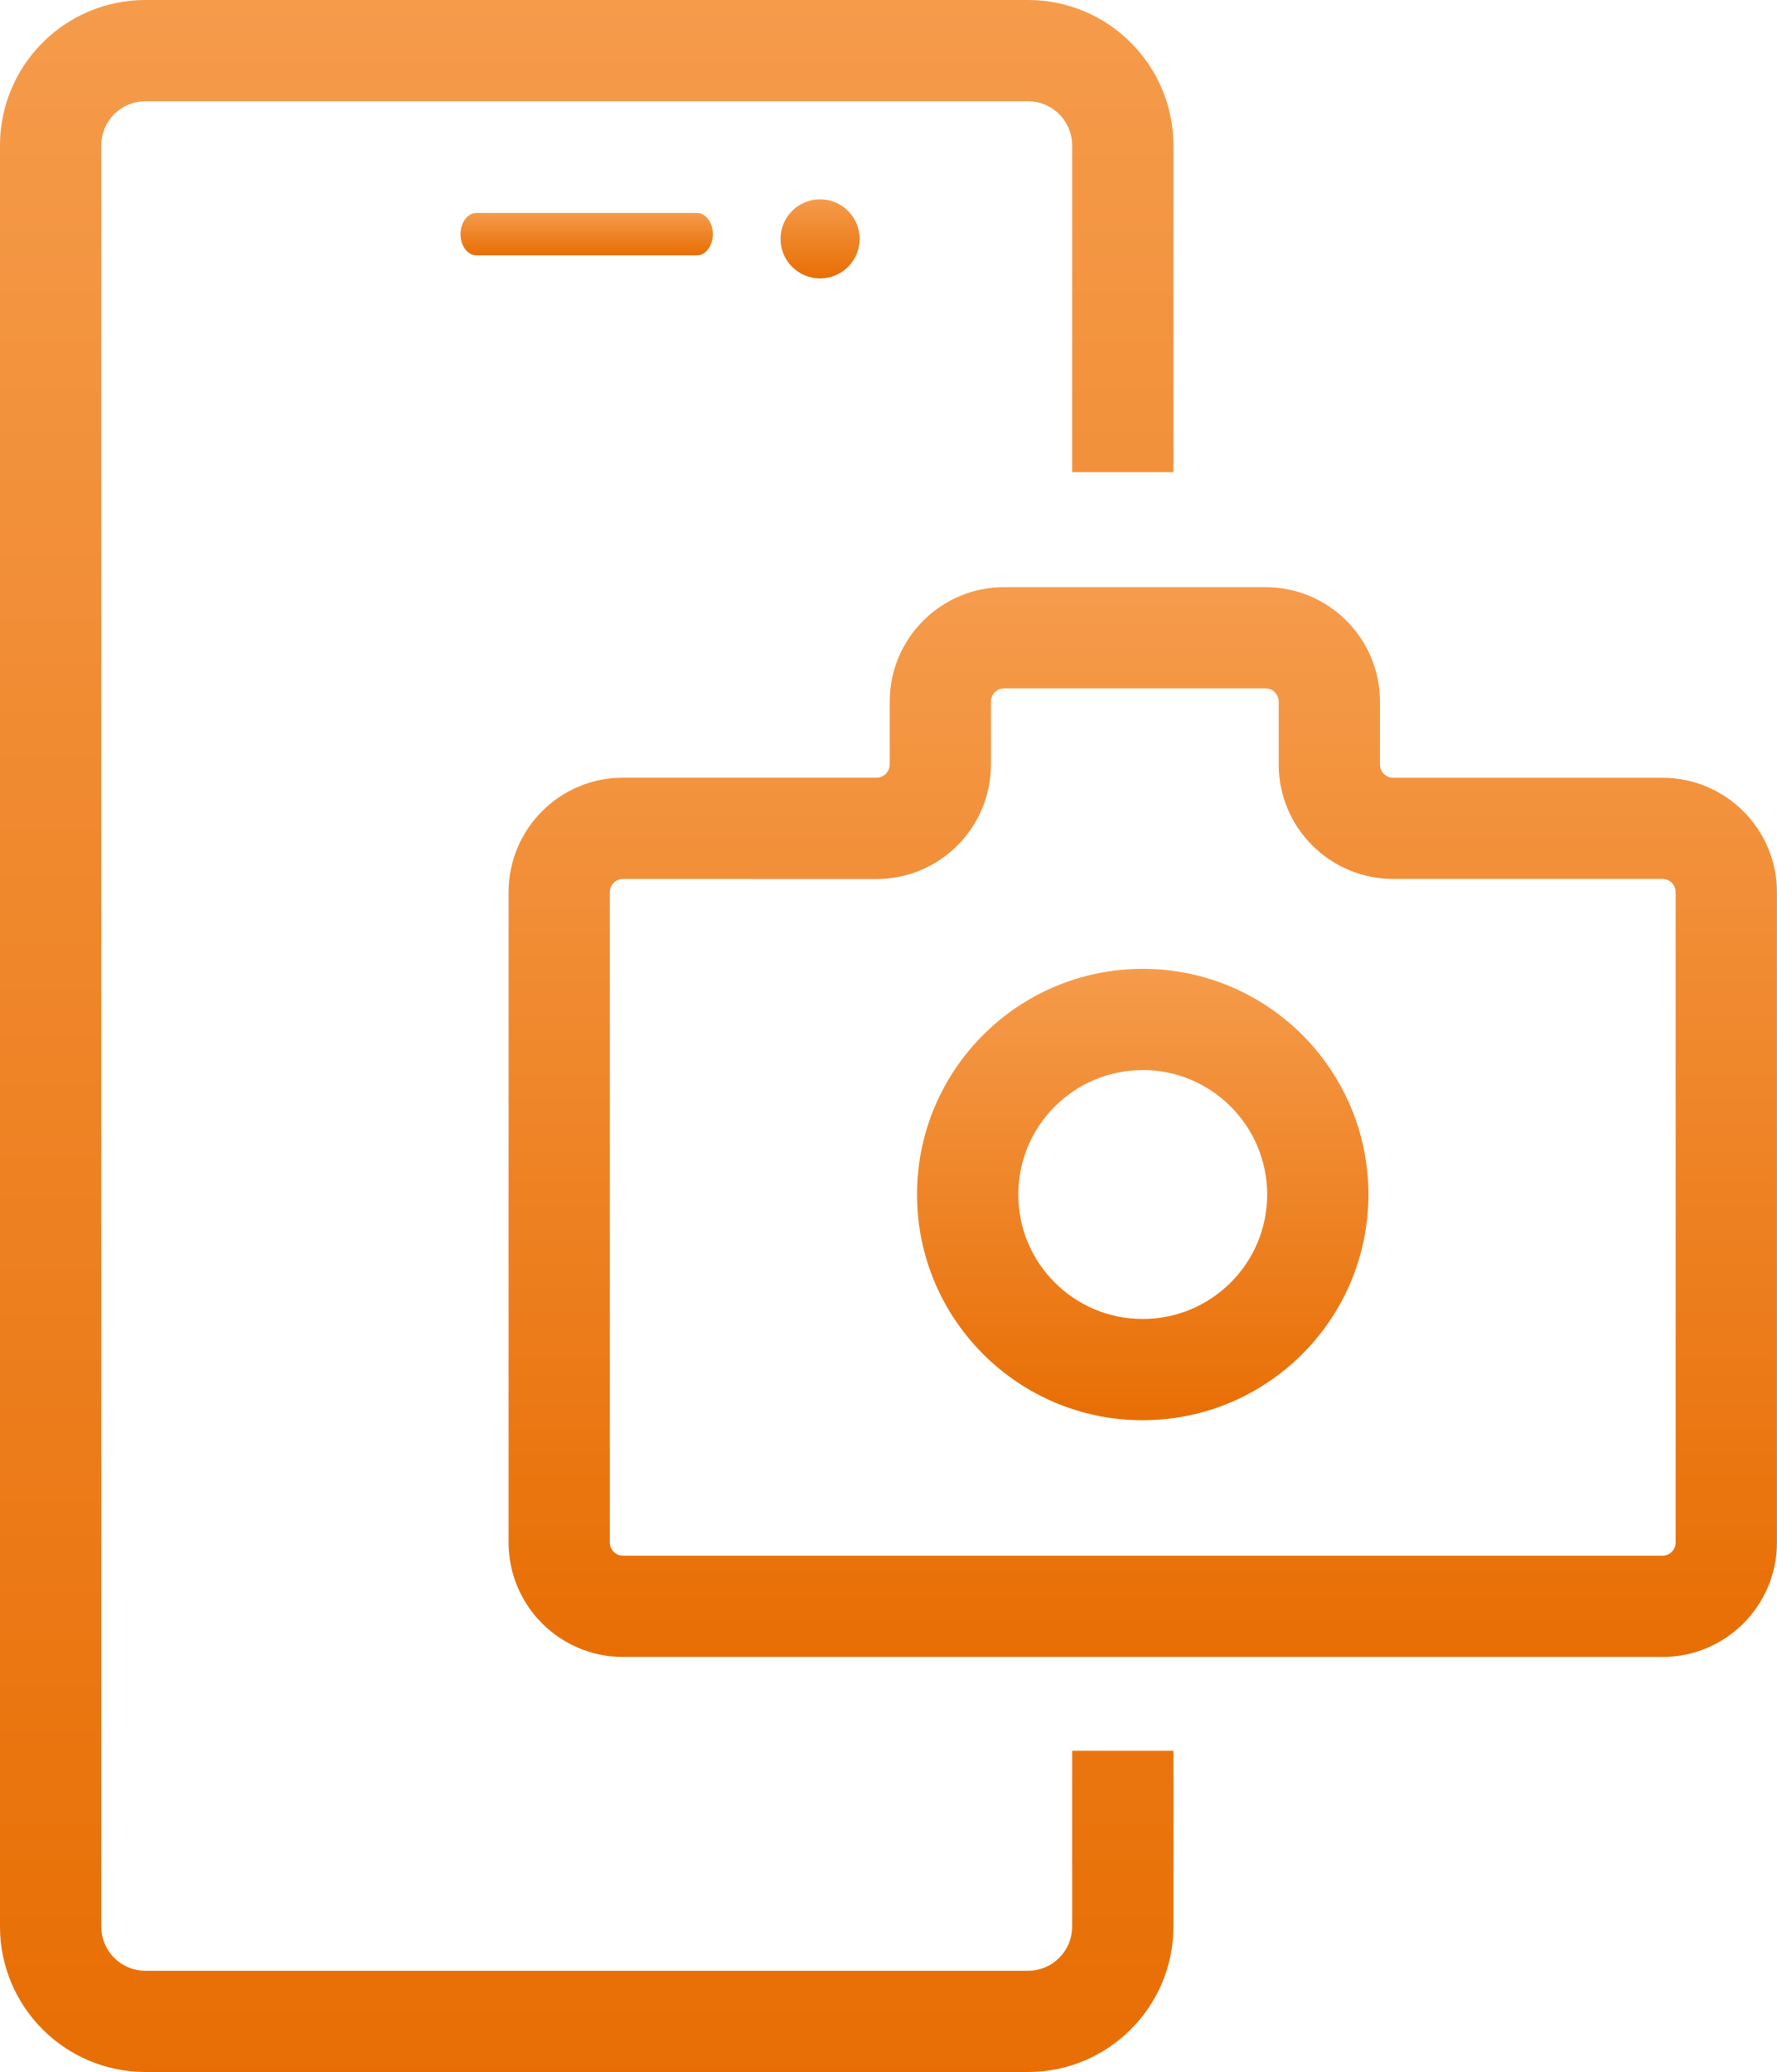
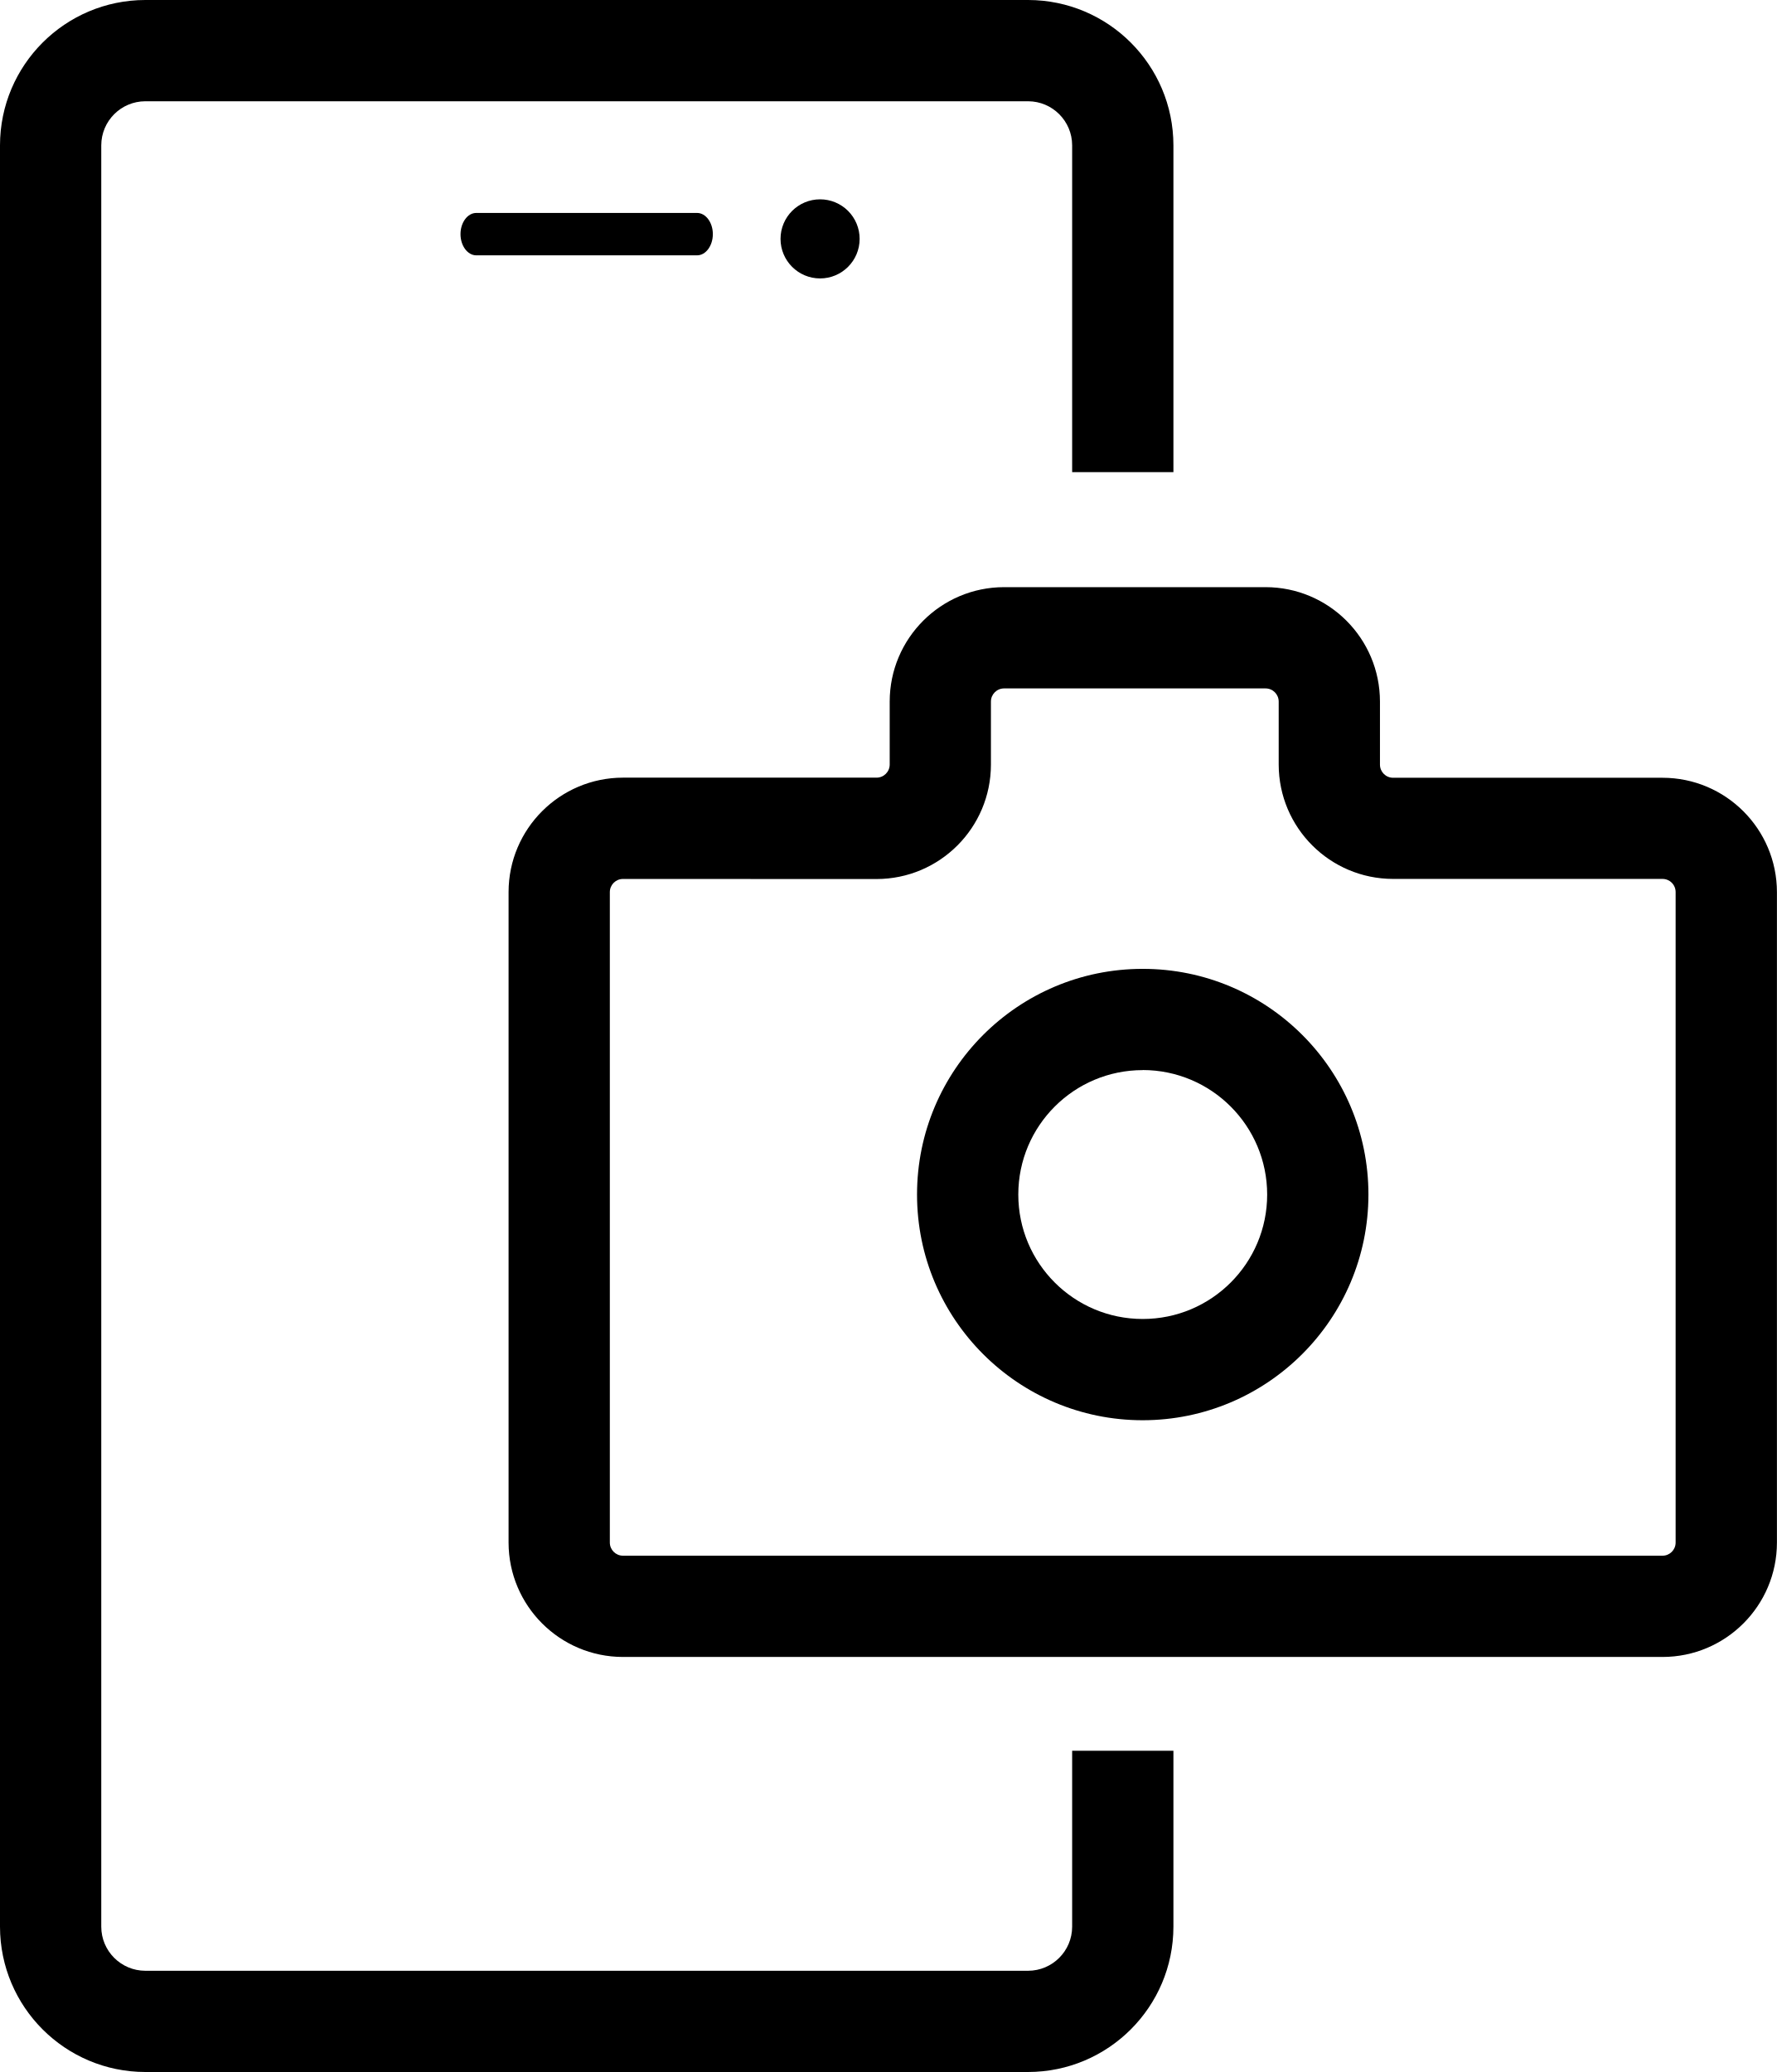
<svg xmlns="http://www.w3.org/2000/svg" width="46.094" height="53.752" viewBox="0 0 46.094 53.752">
  <defs>
    <linearGradient id="linear-gradient" x1="0.5" x2="0.5" y2="1" gradientUnits="objectBoundingBox">
-       <stop offset="0" stop-color="#f59b4b" />
-       <stop offset="1" stop-color="#e86e04" />
+       <stop offset="0" stop-color="@fill2" />
+       <stop offset="1" stop-color="@fill2" />
    </linearGradient>
  </defs>
  <g id="Group_58208" data-name="Group 58208" transform="translate(0 -1)">
    <g id="Group_58209" data-name="Group 58209" transform="translate(0 1)">
      <path id="Path_155704" data-name="Path 155704" d="M50.025,50.948H23.058a2.971,2.971,0,0,1-2.968-2.967V31.105a2.971,2.971,0,0,1,2.968-2.968h6.578a.341.341,0,0,0,.341-.34V26.162a2.97,2.97,0,0,1,2.967-2.967h6.784a2.97,2.97,0,0,1,2.967,2.967V27.8a.341.341,0,0,0,.341.34h6.99a2.97,2.97,0,0,1,2.967,2.968V47.981a2.97,2.97,0,0,1-2.967,2.967M23.058,30.765a.341.341,0,0,0-.341.341V47.981a.341.341,0,0,0,.341.34H50.025a.34.34,0,0,0,.34-.34V31.105a.34.34,0,0,0-.34-.341h-6.99A2.971,2.971,0,0,1,40.068,27.8V26.162a.341.341,0,0,0-.34-.34H32.943a.341.341,0,0,0-.34.34V27.8a2.971,2.971,0,0,1-2.968,2.967Z" transform="translate(-6.897 -7.963)" fill="url(#linear-gradient)" />
      <path id="Path_155705" data-name="Path 155705" d="M42.081,49.985a5.855,5.855,0,1,1,5.855-5.855,5.861,5.861,0,0,1-5.855,5.855m0-9.083a3.228,3.228,0,1,0,3.228,3.228A3.232,3.232,0,0,0,42.081,40.9" transform="translate(-12.437 -13.141)" fill="url(#linear-gradient)" />
      <path id="Path_155706" data-name="Path 155706" d="M26.67,53.752H3.77A3.774,3.774,0,0,1,0,49.982V3.77A3.774,3.774,0,0,1,3.77,0h22.9a3.774,3.774,0,0,1,3.77,3.77v8.478H27.813V3.77A1.145,1.145,0,0,0,26.67,2.627H3.77A1.145,1.145,0,0,0,2.627,3.77V49.982A1.145,1.145,0,0,0,3.77,51.126h22.9a1.145,1.145,0,0,0,1.143-1.143V45.418H30.44v4.564a3.774,3.774,0,0,1-3.77,3.77" transform="translate(0 0)" fill="url(#linear-gradient)" />
      <path id="Path_155707" data-name="Path 155707" d="M32.886,8.9a1.026,1.026,0,1,1-1.026-1.026A1.025,1.025,0,0,1,32.886,8.9" transform="translate(-10.586 -2.703)" fill="url(#linear-gradient)" />
      <path id="Path_155708" data-name="Path 155708" d="M22.139,9.511H16.411c-.225,0-.409-.248-.409-.55s.184-.55.409-.55h5.728c.225,0,.409.248.409.55s-.184.55-.409.55" transform="translate(-4.056 -2.887)" fill="url(#linear-gradient)" />
    </g>
  </g>
</svg>
